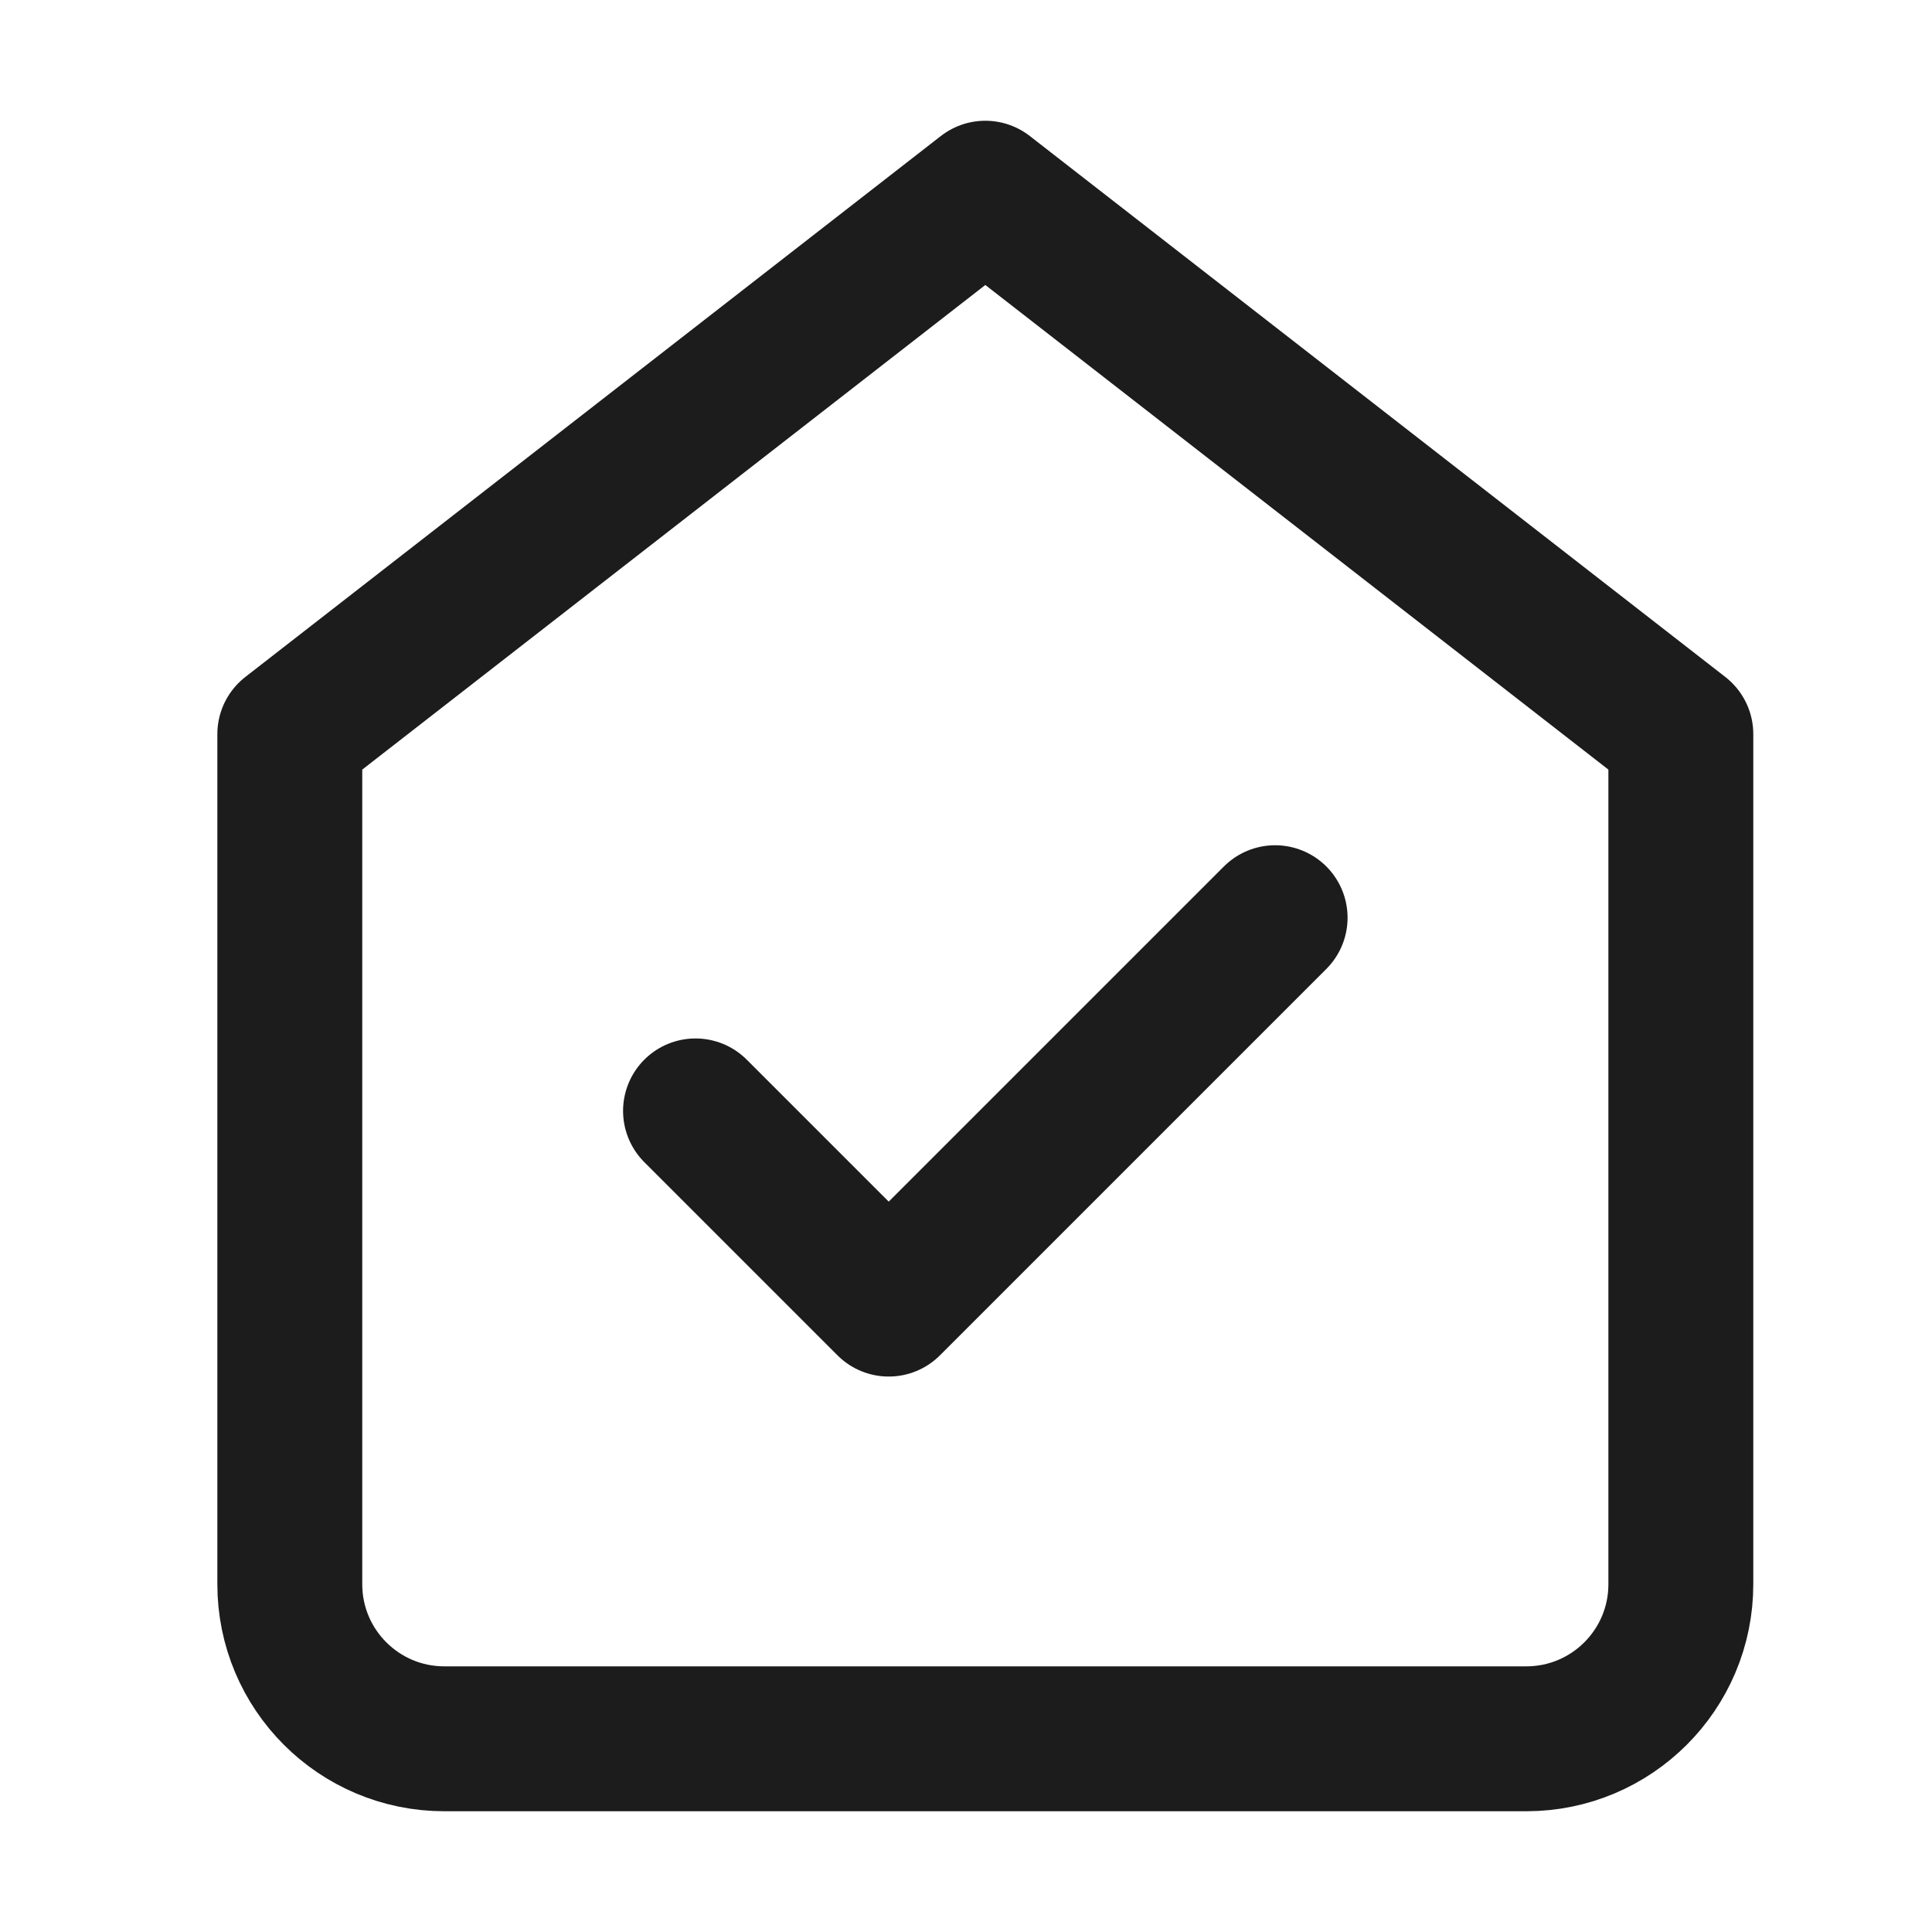
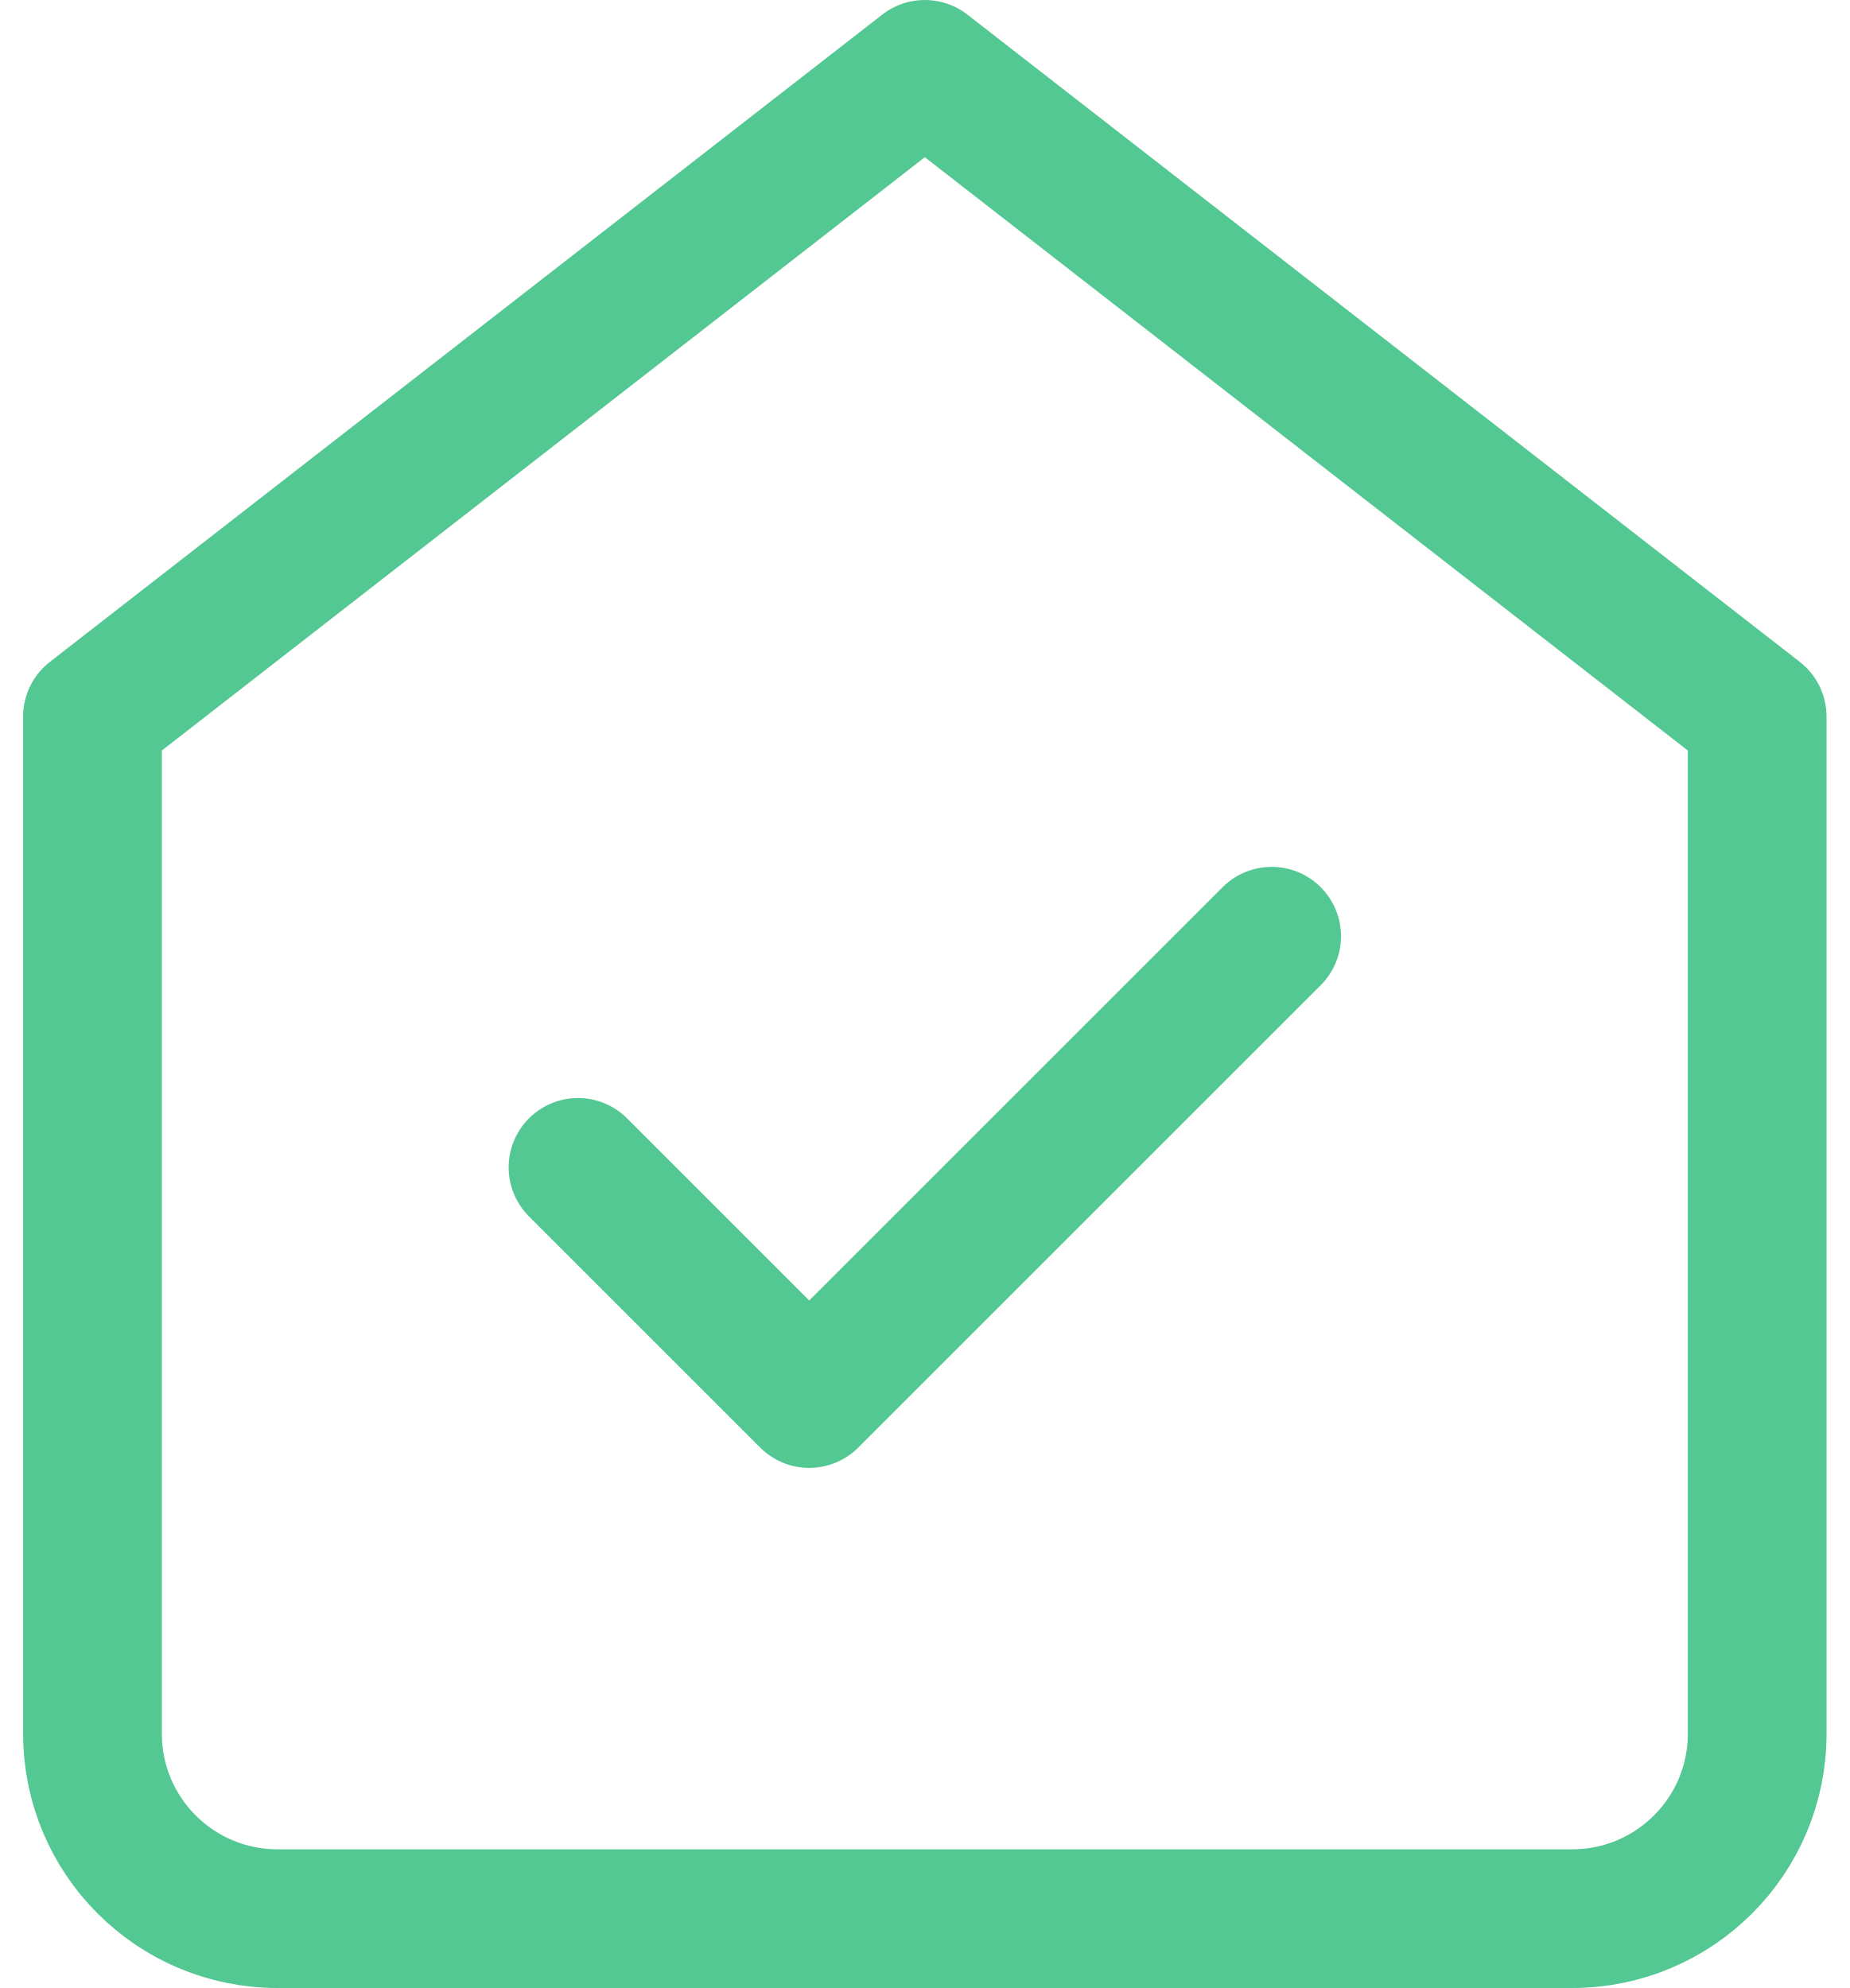
- <svg xmlns="http://www.w3.org/2000/svg" width="20" height="20">
-   <path fill="none" d="M0 0h20v20H0z" />
-   <g fill="none" stroke="#1b1c1b" stroke-linecap="round" stroke-linejoin="round" stroke-width="1.5">
-     <path data-name="Caminho 1" d="M3 7.6 10.2 2l7.2 5.6v8.8a1.6 1.6 0 0 1-1.6 1.6H4.6A1.6 1.6 0 0 1 3 16.4Z" />
-     <path data-name="Caminho 2" d="m7.2 11.5 2 2 4-4" />
+ <svg xmlns="http://www.w3.org/2000/svg" width="20" height="21.5">
+   <g fill="none">
+     <path d="M0 .75h20v20H0z" />
+     <g stroke="#54c893" stroke-linecap="round" stroke-linejoin="round" stroke-width="1.5">
+       <path data-name="Caminho 1" d="m1 7.75 9-7 9 7v11a2 2 0 0 1-2 2H3a2 2 0 0 1-2-2Z" />
+       <path data-name="Caminho 2" d="m6.25 12.625 2.5 2.5 5-5" />
+     </g>
  </g>
</svg>
